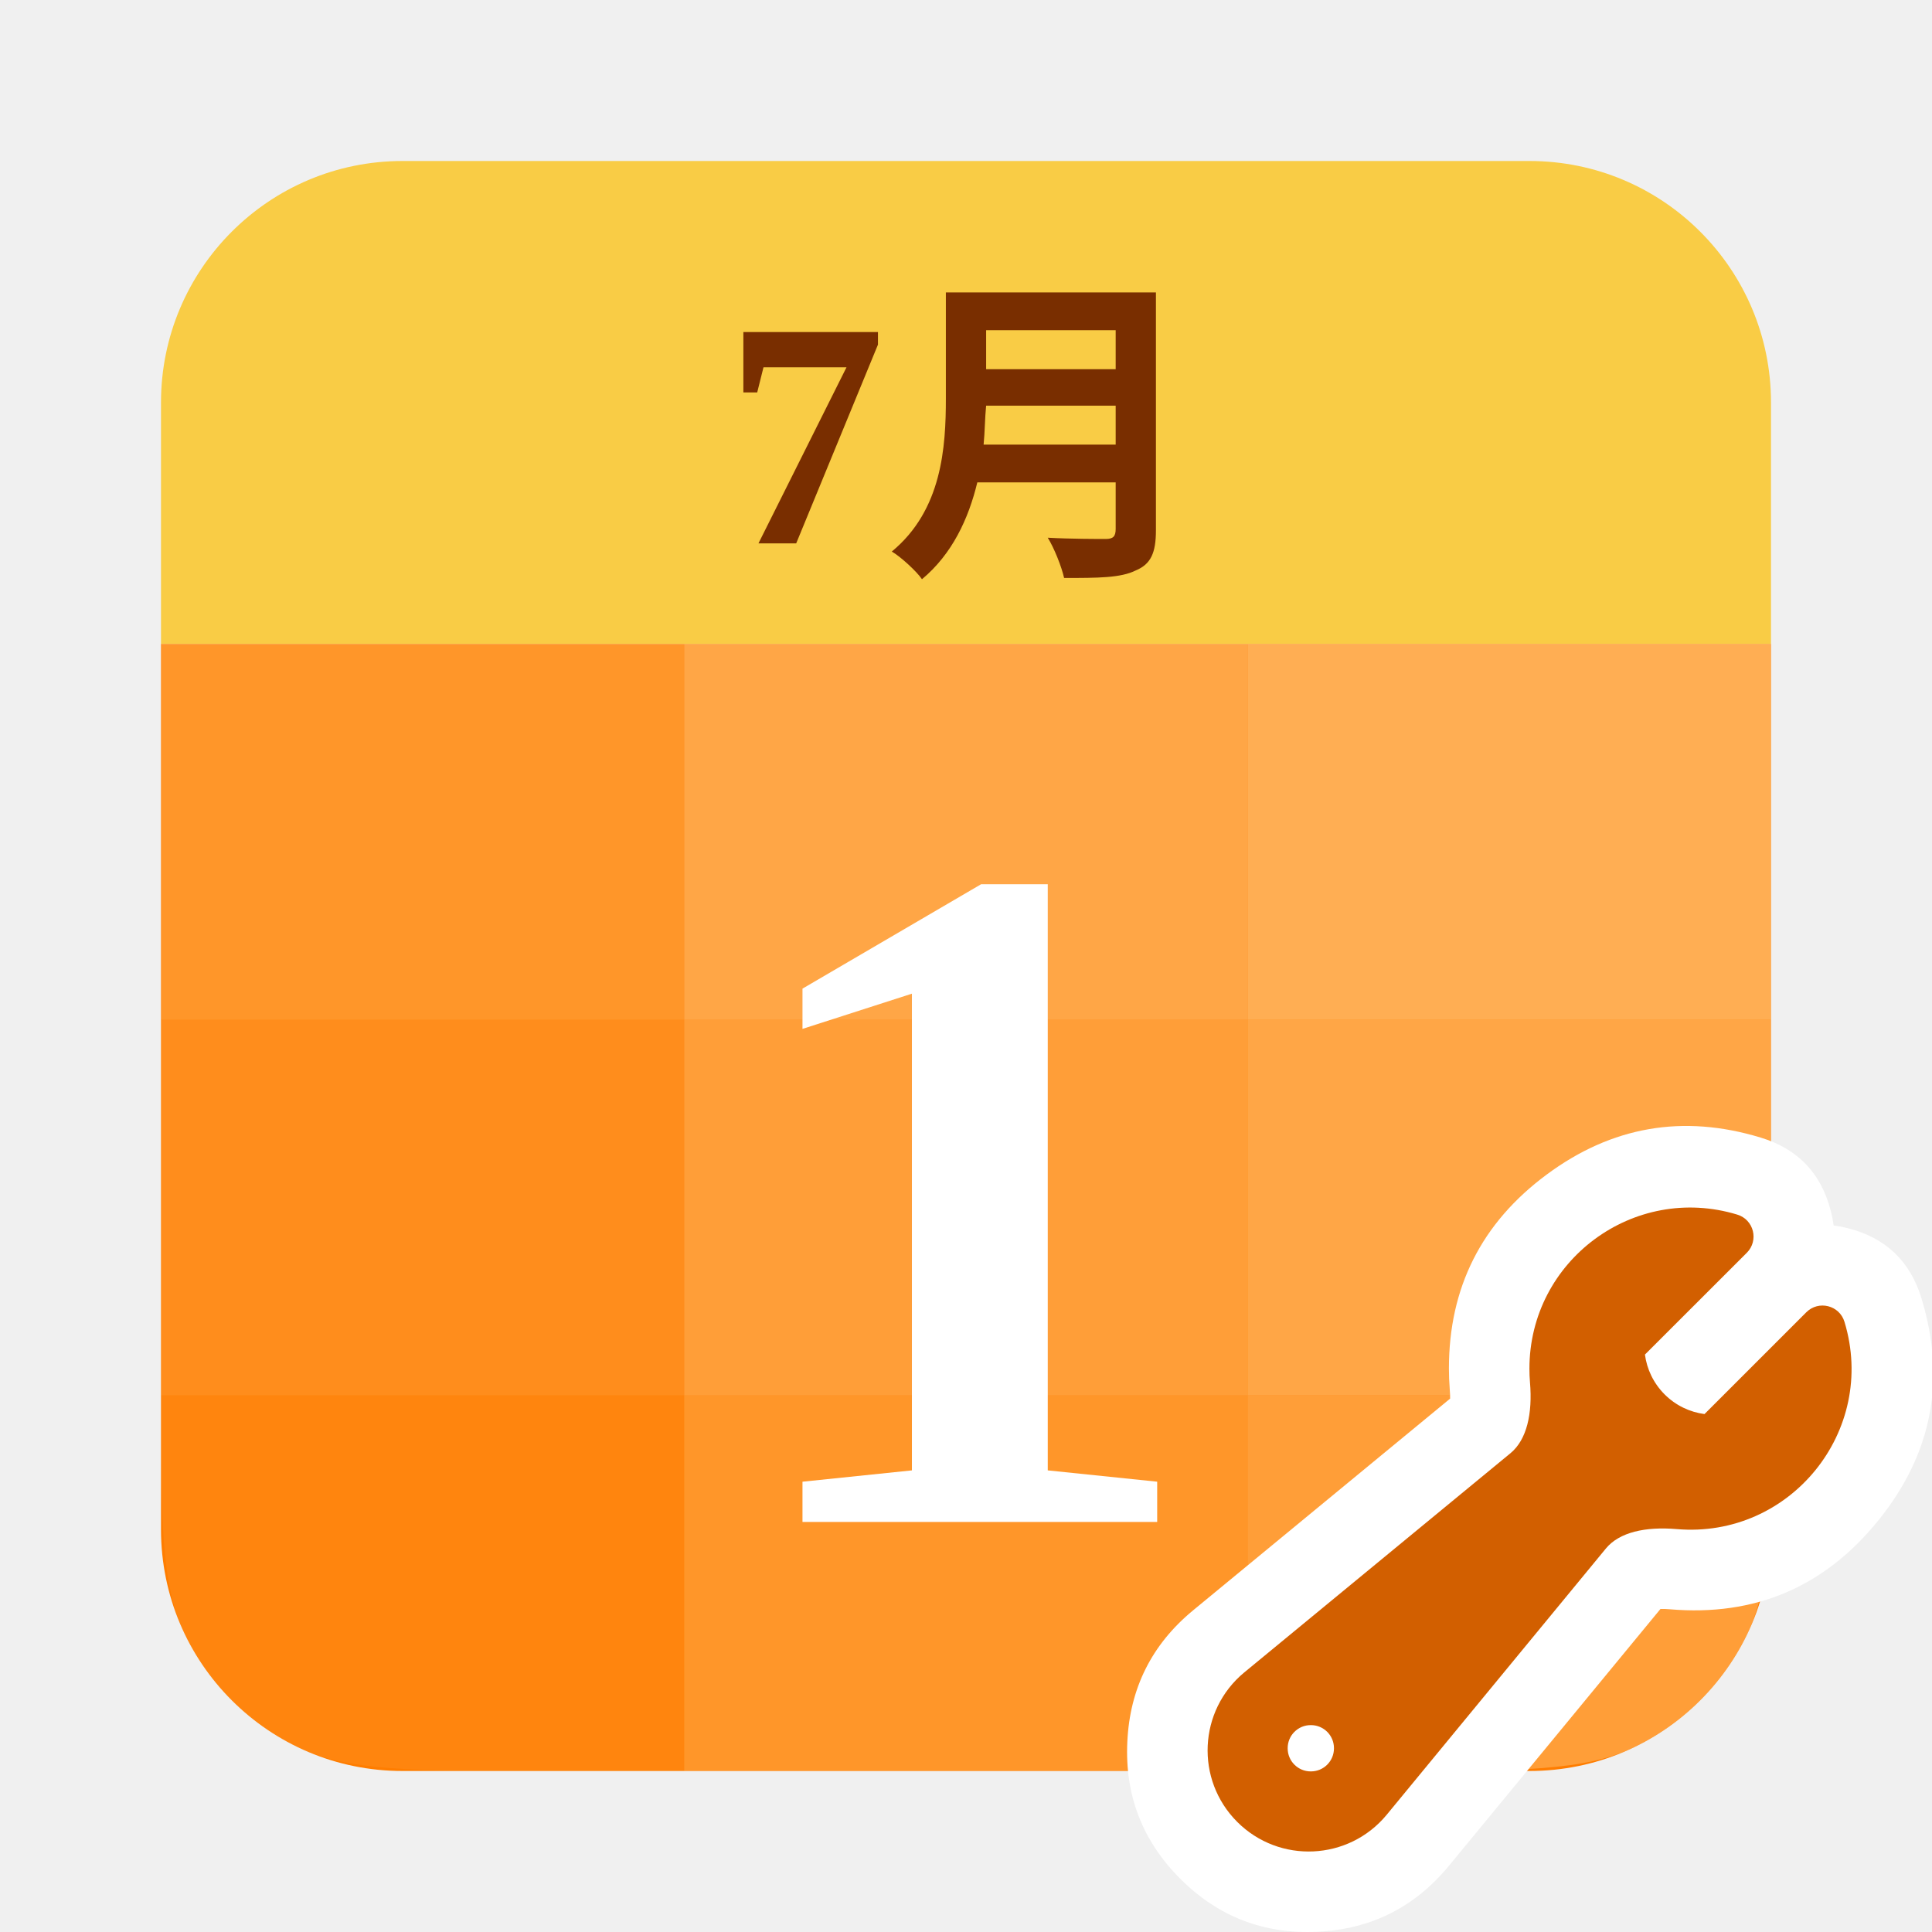
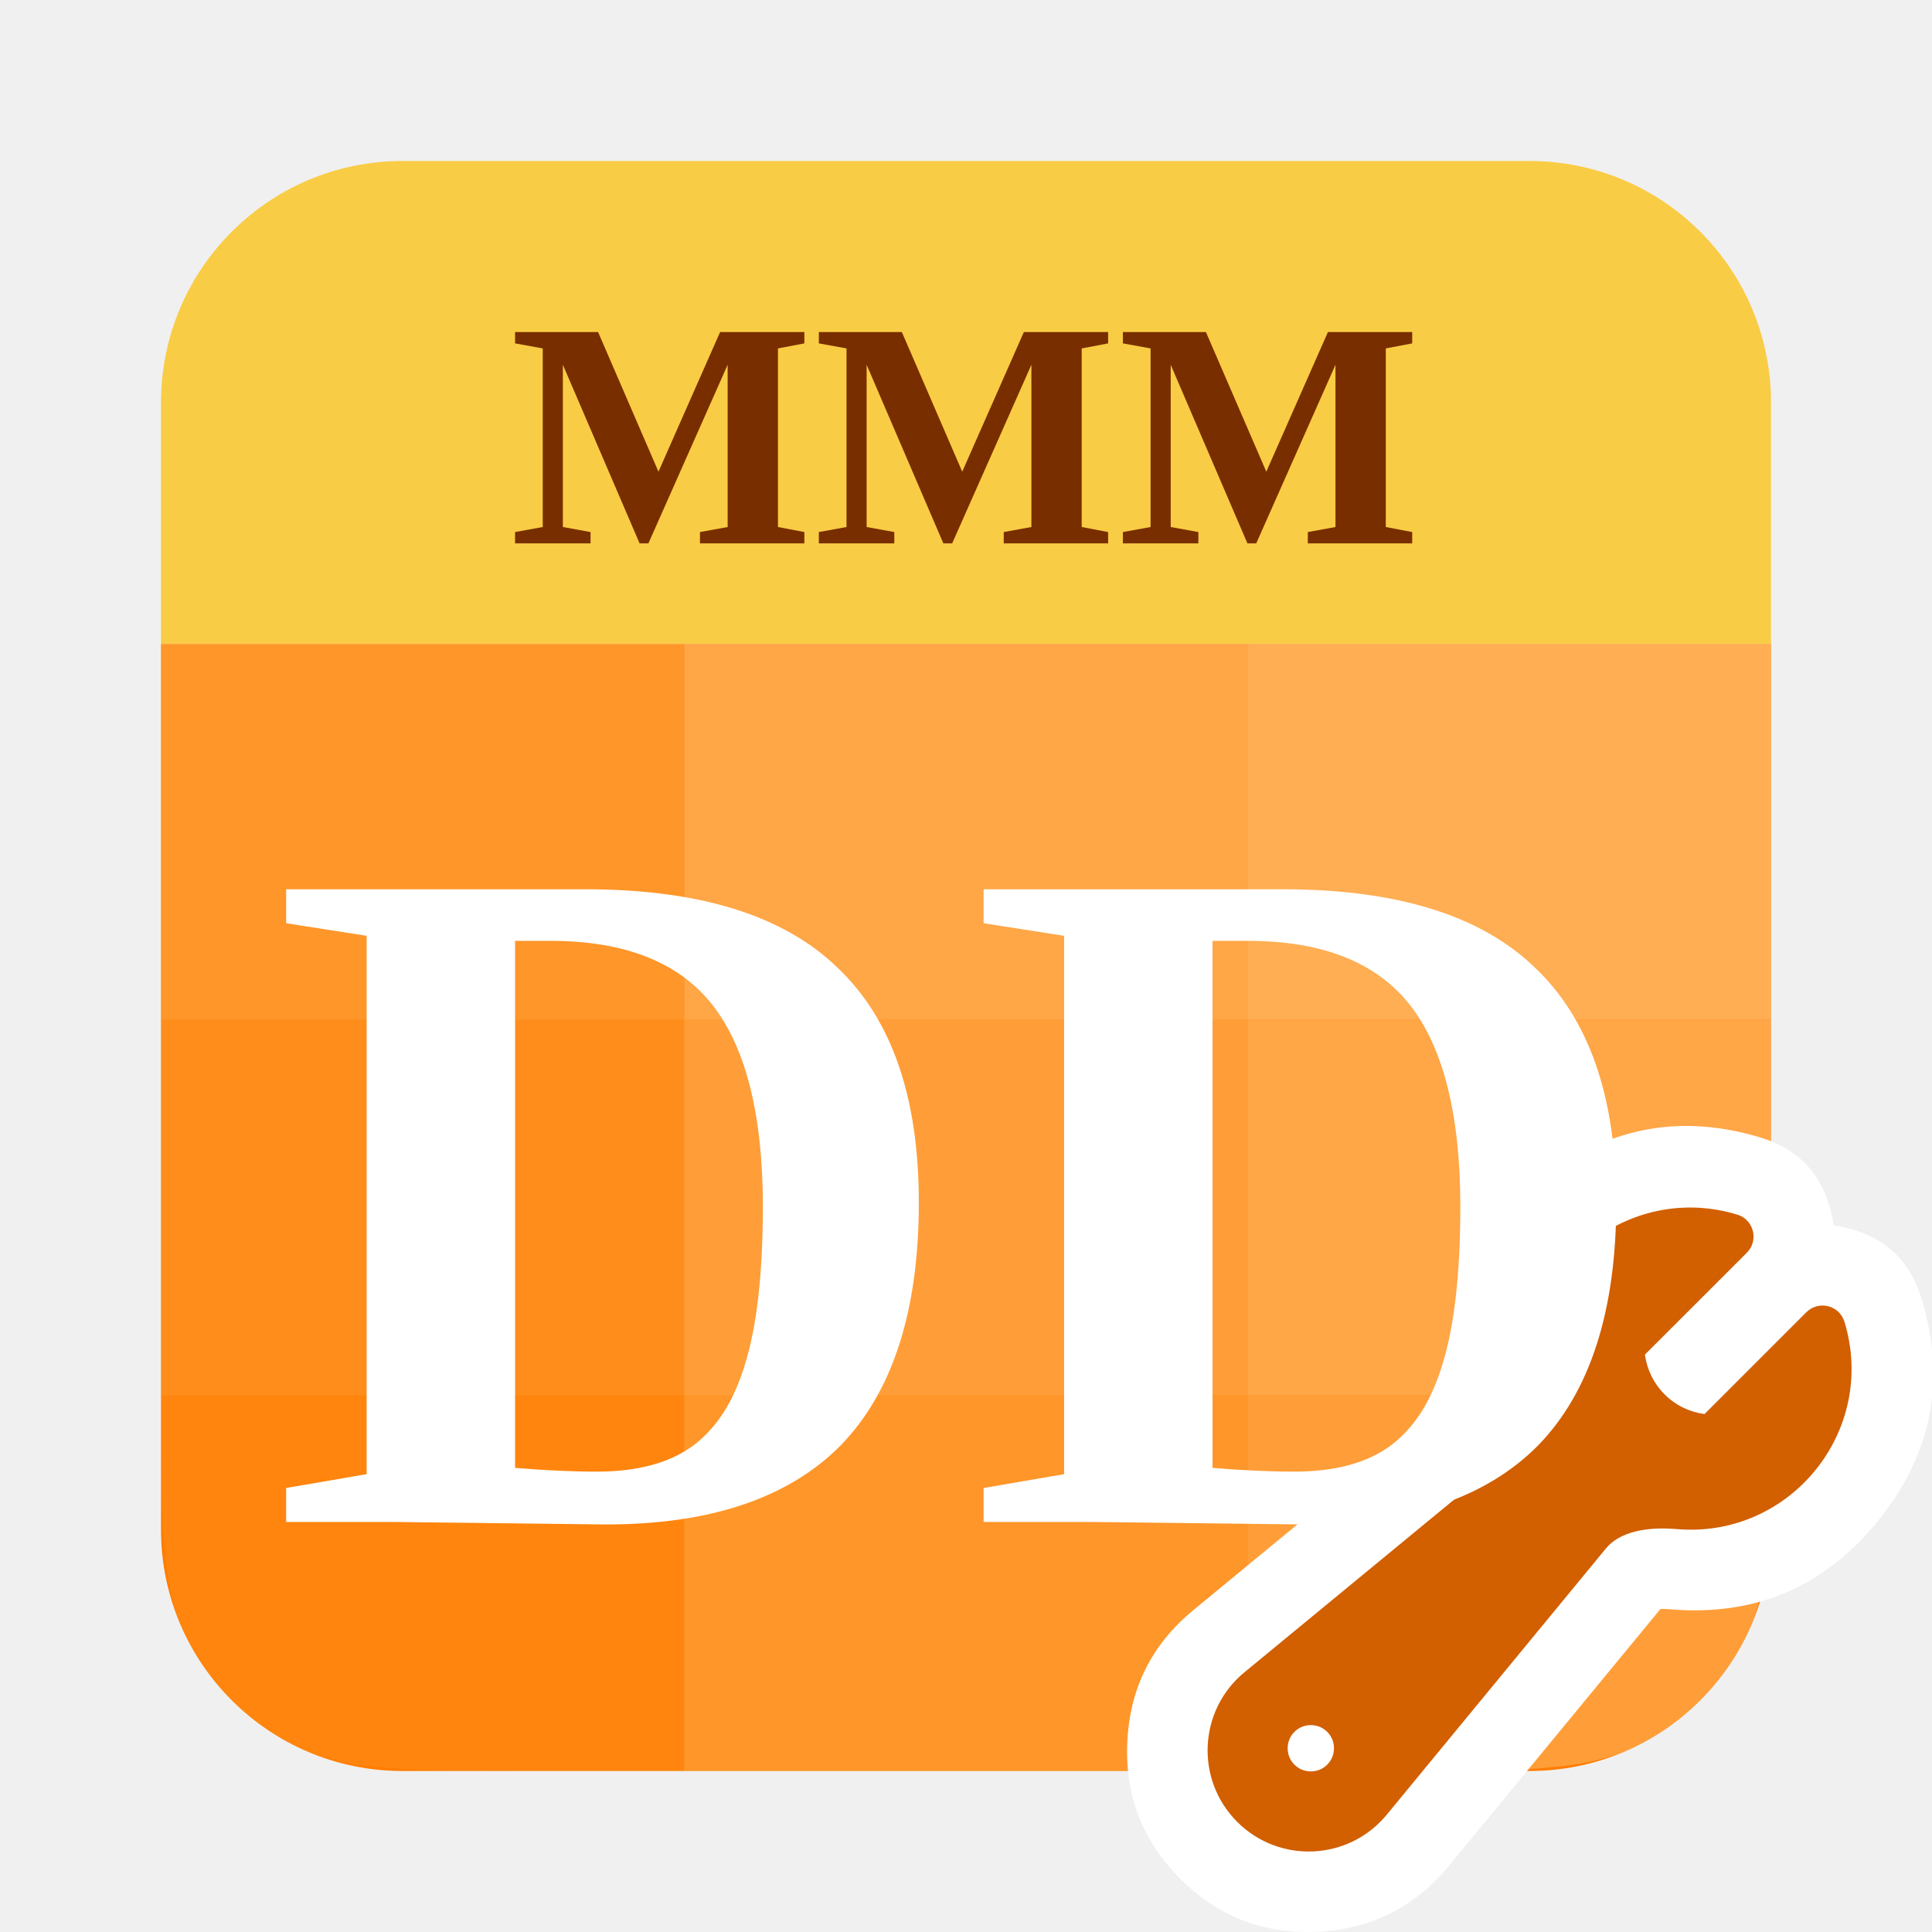
<svg xmlns="http://www.w3.org/2000/svg" fill="none" version="1.1" width="24" height="24" viewBox="0 0 24 24">
  <defs>
    <clipPath id="master_svg0_732_33495">
      <rect x="0" y="0" width="24" height="24" rx="0" />
    </clipPath>
  </defs>
  <g clip-path="url(#master_svg0_732_33495)">
    <g>
      <path d="M2 5C2 3.343 3.343 2 5 2L19 2C20.657 2 22 3.343 22 5L22 8C22 8 22 8 22 8L2 8C2 8 2 8 2 8Z" fill="#F9CC45" fill-opacity="1" />
    </g>
    <g>
      <path d="M2 8C2 8 2 8 2 8L22 8C22 8 22 8 22 8L22 19C22 20.657 20.657 22 19 22L5 22C3.343 22 2 20.657 2 19Z" fill="#FF7D00" fill-opacity="1" />
    </g>
    <g style="opacity:0.5;">
      <path d="M8.5,8L8.5,12.667L15.5,12.667L15.5,8L8.5,8Z" fill="#FFCF8B" fill-opacity="1" />
    </g>
    <g style="opacity:0.6;">
      <path d="M15.5,8L15.5,12.667L22,12.667L22,8L15.5,8Z" fill="#FFCF8B" fill-opacity="1" />
    </g>
    <g style="opacity:0.3;">
      <path d="M2,8L2,12.667L8.5,12.667L8.5,8L2,8Z" fill="#FFCF8B" fill-opacity="1" />
    </g>
    <g style="opacity:0.3;">
      <path d="M8.5,17.333L8.5,22L15.5,22L15.5,17.333L8.5,17.333Z" fill="#FFCF8B" fill-opacity="1" />
    </g>
    <g style="opacity:0.4;">
      <path d="M15.5,17.333L15.5,22L17.333,22C18.888,22,19.685,21.997,20.286,21.711C20.91,21.415,21.415,20.91,21.711,20.286C21.997,19.685,22,18.888,22,17.333L15.5,17.333Z" fill="#FFCF8B" fill-opacity="1" />
    </g>
    <g style="opacity:0.1;">
      <path d="M2,17.333C2,18.888,2.003,19.685,2.289,20.286C2.585,20.91,3.09,21.415,3.714,21.711C4.315,21.997,5.112,22,6.667,22L8.5,22L8.5,17.333L2,17.333Z" fill="#FFCF8B" fill-opacity="1" />
    </g>
    <g style="opacity:0.4;">
      <path d="M8.5,12.667L8.5,17.333L15.5,17.333L15.5,12.667L8.5,12.667Z" fill="#FFCF8B" fill-opacity="1" />
    </g>
    <g style="opacity:0.5;">
      <path d="M15.5,12.667L15.5,17.333L22,17.333L22,12.667L15.5,12.667Z" fill="#FFCF8B" fill-opacity="1" />
    </g>
    <g style="opacity:0.2;">
      <path d="M2,12.667L2,17.333L8.5,17.333L8.5,12.667L2,12.667Z" fill="#FFCF8B" fill-opacity="1" />
    </g>
    <g>
      <path d="M18.999,17.002C18.999,15.659,20.295,14.698,21.58,15.088C21.787,15.15,21.852,15.41,21.699,15.563L20.434,16.827C20.458,17.008,20.54,17.183,20.679,17.322C20.818,17.461,20.993,17.542,21.174,17.566L22.438,16.302C22.591,16.149,22.851,16.214,22.913,16.421C23.324,17.775,22.238,19.115,20.829,18.995C20.441,18.962,20.116,19.033,19.949,19.236L17.225,22.545C16.753,23.115,15.893,23.156,15.369,22.632C14.846,22.109,14.886,21.248,15.456,20.776L18.764,18.052C18.967,17.884,19.039,17.56,19.006,17.172C19.001,17.115,18.999,17.059,18.999,17.002Z" fill-rule="evenodd" fill="#FFFFFF" fill-opacity="1" />
      <path d="M17.999,17Q17.999,17.127,18.009,17.254L18.009,17.256Q18.015,17.326,18.014,17.374L14.819,20.006Q14.05,20.642,14.004,21.638Q13.957,22.634,14.662,23.339Q15.367,24.044,16.364,23.997Q17.36,23.951,17.997,23.18L20.627,19.987Q20.675,19.985,20.743,19.991Q22.329,20.127,23.331,18.89Q24.333,17.653,23.87,16.131Q23.659,15.434,22.953,15.257Q22.864,15.234,22.778,15.223Q22.767,15.137,22.744,15.048Q22.567,14.342,21.87,14.131Q20.425,13.692,19.212,14.592Q17.999,15.492,17.999,17ZM19.935,17.992Q19.92,18.046,19.901,18.099Q19.954,18.081,20.009,18.066Q19.99,18.048,19.972,18.029Q19.953,18.011,19.935,17.992ZM18.137,19.863L16.094,21.546Q16.007,21.618,16.001,21.732Q15.996,21.845,16.076,21.925Q16.156,22.005,16.27,22Q16.383,21.994,16.453,21.909L18.137,19.863Z" fill-rule="evenodd" fill="#FFFFFF" fill-opacity="1" />
    </g>
    <g>
      <path d="M18.999,17.002C18.999,15.659,20.295,14.698,21.58,15.088C21.787,15.15,21.852,15.41,21.699,15.563L20.434,16.827C20.458,17.008,20.54,17.183,20.679,17.322C20.818,17.461,20.993,17.542,21.174,17.566L22.438,16.302C22.591,16.149,22.851,16.214,22.913,16.421C23.324,17.775,22.238,19.115,20.829,18.995C20.441,18.962,20.116,19.033,19.949,19.236L17.225,22.545C16.753,23.115,15.893,23.156,15.369,22.632C14.846,22.109,14.886,21.248,15.456,20.776L18.764,18.052C18.967,17.884,19.039,17.56,19.006,17.172C19.001,17.115,18.999,17.059,18.999,17.002ZM15.996,21.716C15.996,21.558,16.124,21.43,16.282,21.43L16.285,21.43C16.443,21.43,16.571,21.558,16.571,21.716L16.571,21.719C16.571,21.877,16.443,22.005,16.285,22.005L16.282,22.005C16.124,22.005,15.996,21.877,15.996,21.719L15.996,21.716Z" fill-rule="evenodd" fill="#D25F00" fill-opacity="1" />
    </g>
  </g>
  <style>
      .month {
          font-size: 4px;
          font-weight: 600;
          fill: #792E00;
          text-anchor: middle;
      }
      .day {
          font-size: 12px;
          font-weight: 600;
          fill: #fff;
          text-anchor: middle;
          dominant-baseline: middle;
      }
  </style>
-   <text x="50%" y="6.75" data-id-feda7348="month" class="month">7月</text>
-   <text x="50%" y="15.5" data-id-feda7348="day" class="day">1</text>
+   <text x="50%" y="6.75" class="month">MMM</text>
+   <text x="50%" y="15.5" class="day">DD</text>
</svg>
